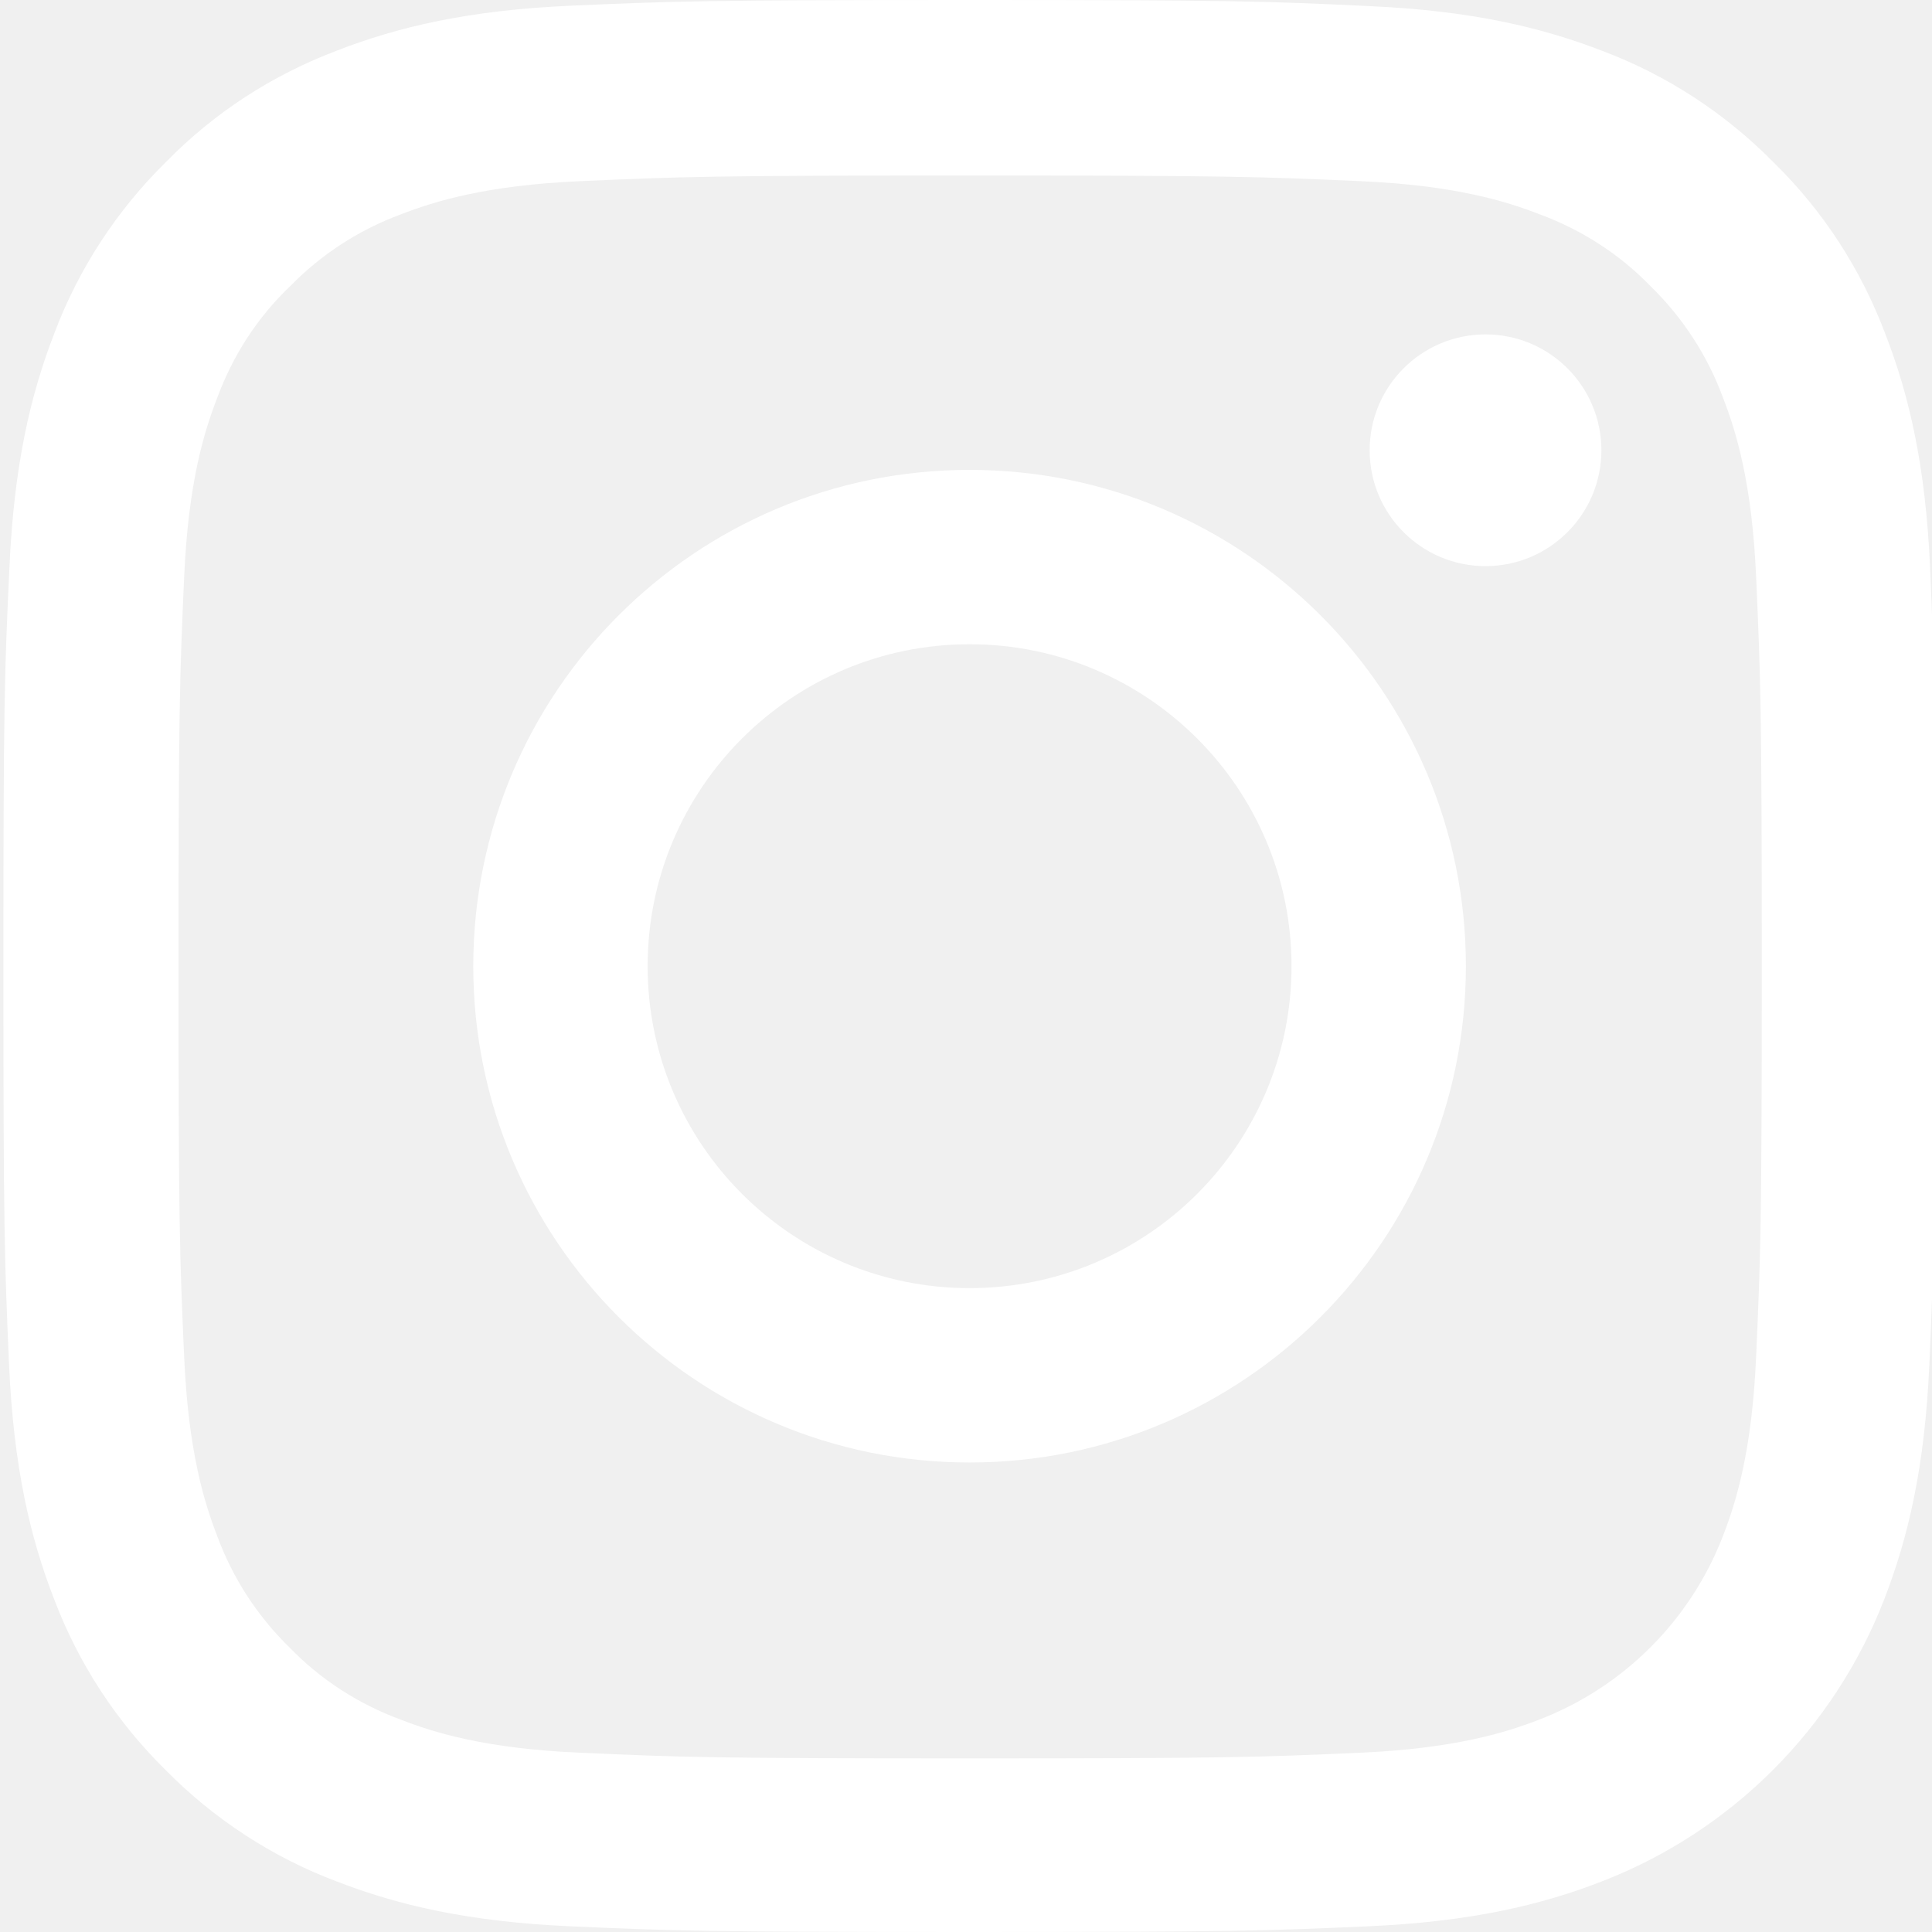
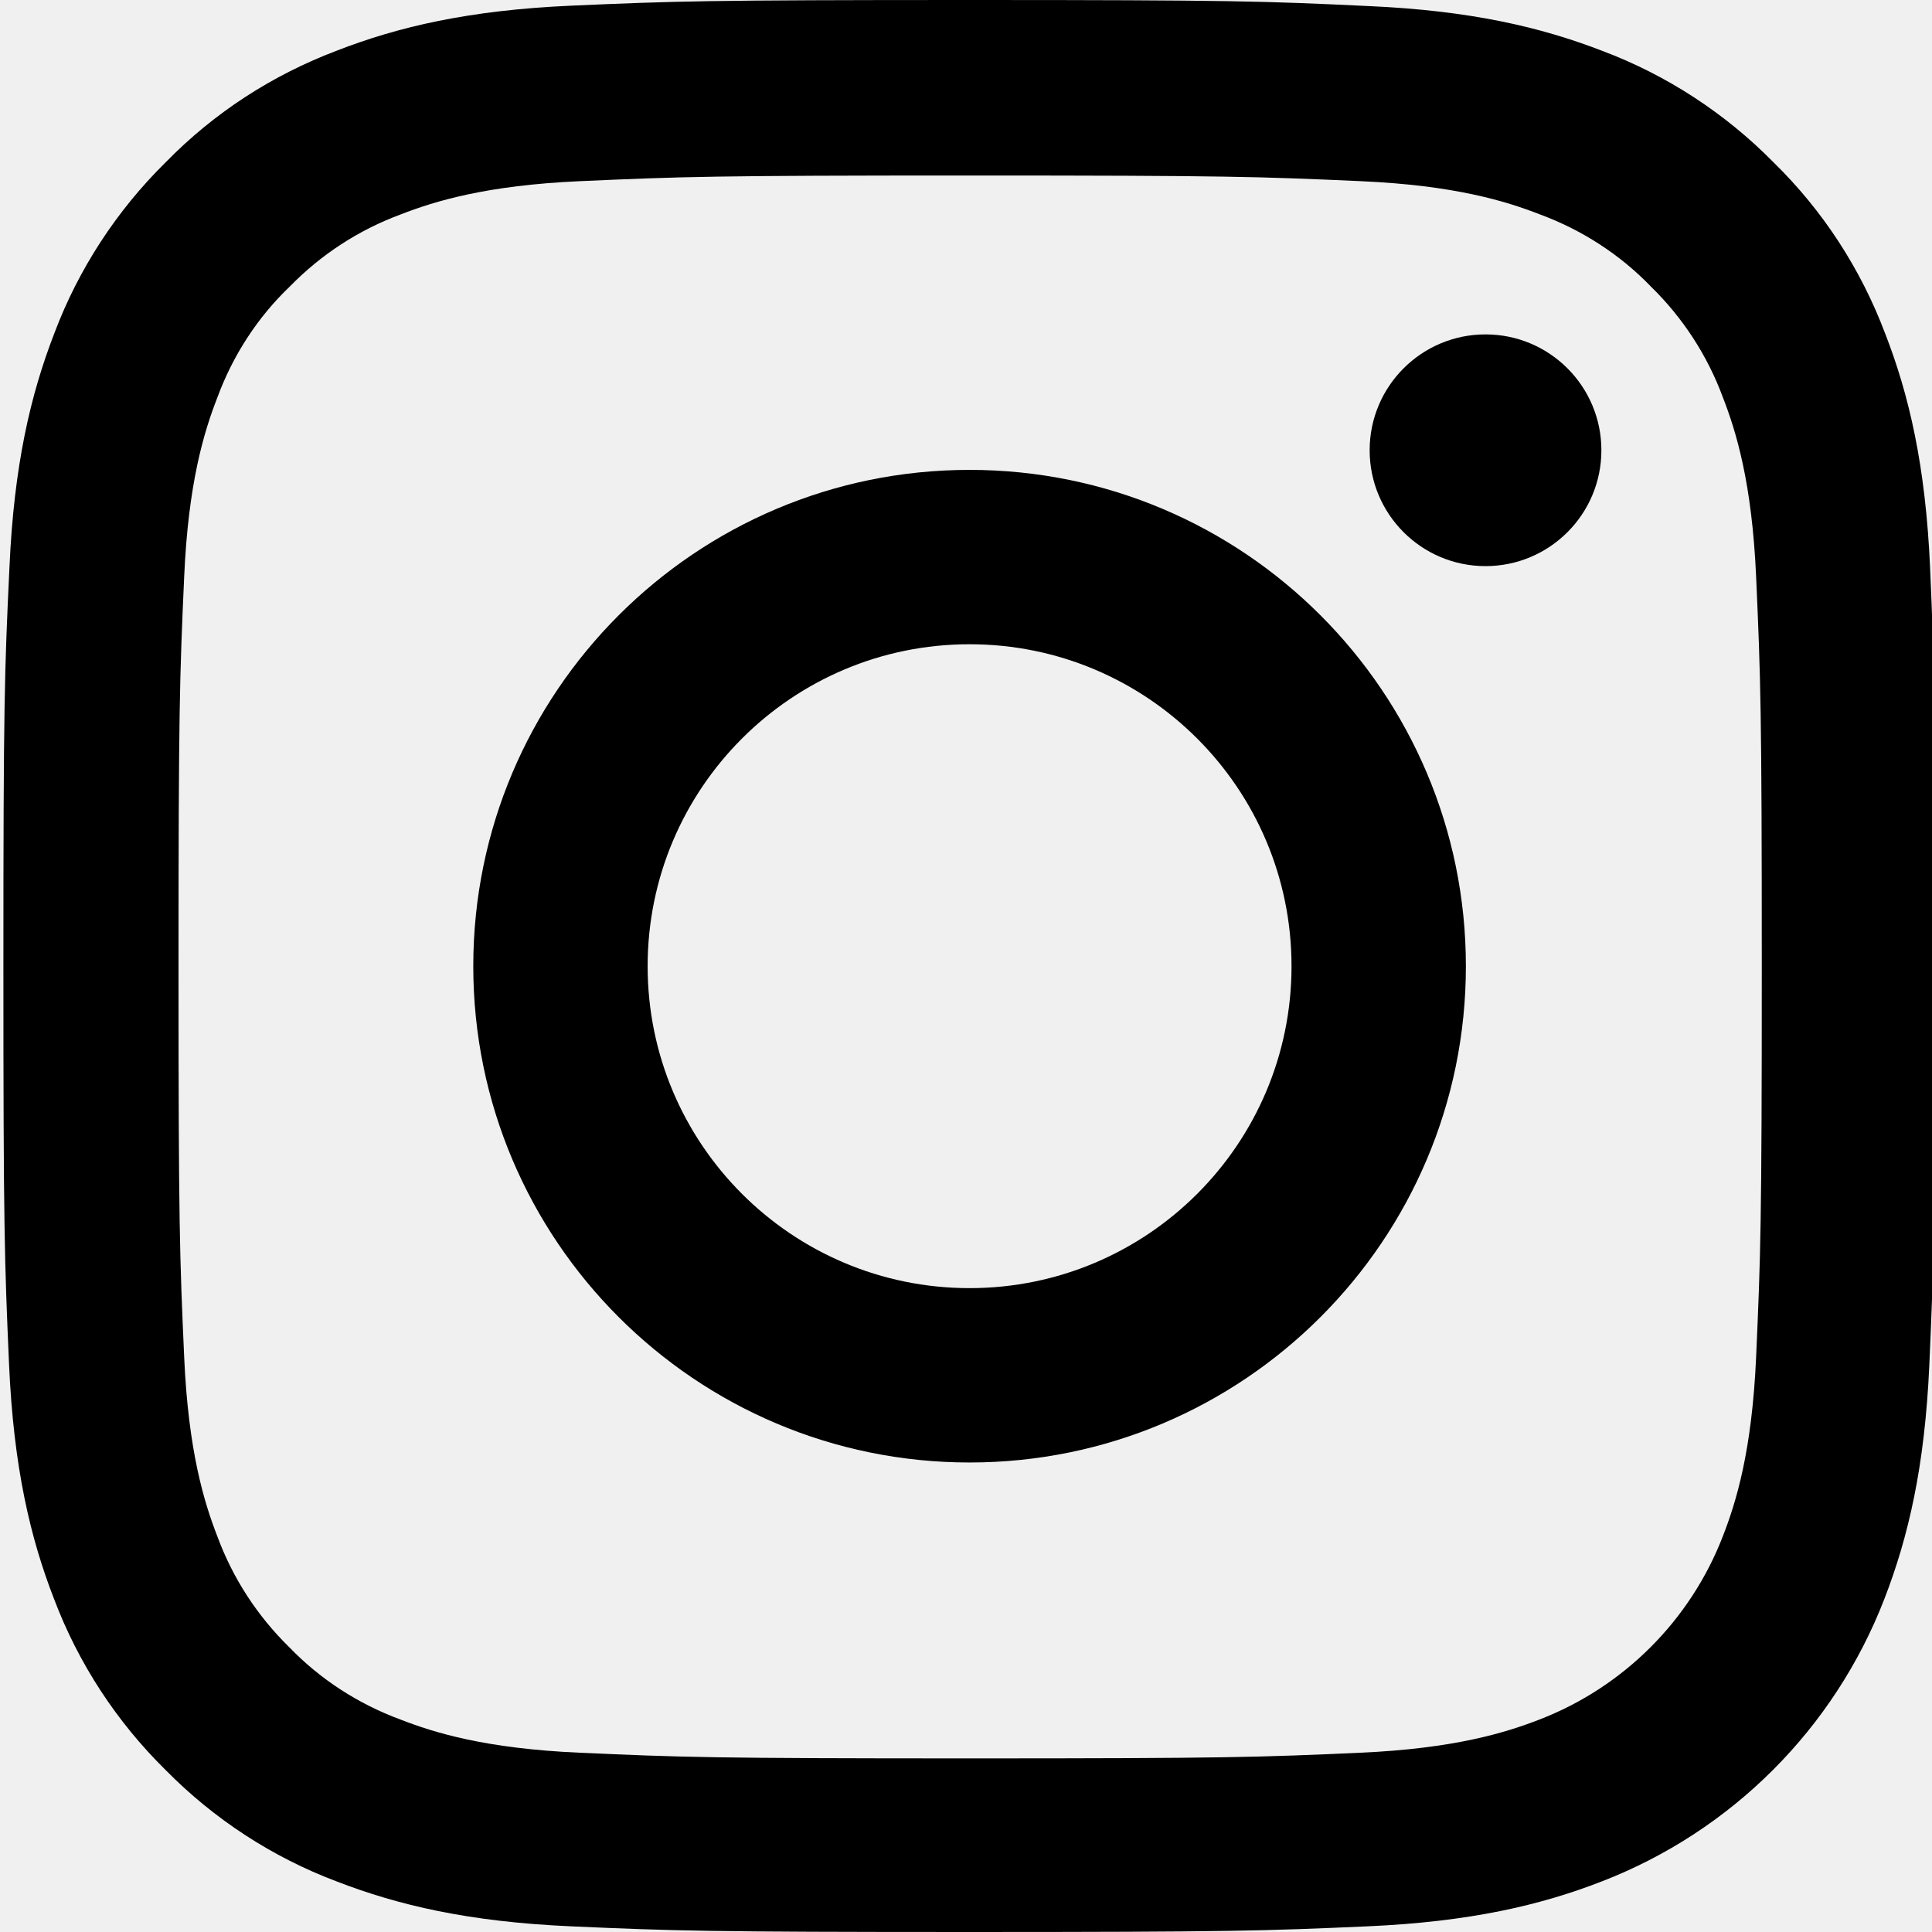
- <svg xmlns="http://www.w3.org/2000/svg" height="511pt" viewBox="0 0 511 511.9" width="511pt" fill="white">
+ <svg xmlns="http://www.w3.org/2000/svg" height="511pt" viewBox="0 0 511 511.9" width="511pt">
  <path d="m510.949 150.5c-1.199-27.199-5.598-45.898-11.898-62.102-6.5-17.199-16.5-32.598-29.602-45.398-12.801-13-28.301-23.102-45.301-29.5-16.297-6.301-34.898-10.699-62.098-11.898-27.402-1.301-36.102-1.602-105.602-1.602s-78.199.301-105.5 1.5c-27.199 1.199-45.898 5.602-62.098 11.898-17.203 6.5-32.602 16.5-45.402 29.602-13 12.801-23.098 28.301-29.5 45.301-6.301 16.301-10.699 34.898-11.898 62.098-1.301 27.402-1.602 36.102-1.602 105.602s.301 78.199 1.5 105.5c1.199 27.199 5.602 45.898 11.902 62.102 6.5 17.199 16.598 32.598 29.598 45.398 12.801 13 28.301 23.102 45.301 29.5 16.301 6.301 34.898 10.699 62.102 11.898 27.297 1.203 36 1.5 105.5 1.5s78.199-.297 105.5-1.5c27.199-1.199 45.898-5.598 62.098-11.898 34.402-13.301 61.602-40.5 74.902-74.898 6.297-16.301 10.699-34.902 11.898-62.102 1.199-27.301 1.5-36 1.5-105.5s-.102-78.199-1.301-105.5zm-46.098 209c-1.102 25-5.301 38.5-8.801 47.5-8.602 22.301-26.301 40-48.602 48.602-9 3.5-22.598 7.699-47.5 8.797-27 1.203-35.098 1.5-103.398 1.5s-76.5-.297-103.402-1.5c-25-1.098-38.5-5.297-47.5-8.797-11.098-4.102-21.199-10.602-29.398-19.102-8.5-8.301-15-18.301-19.102-29.398-3.5-9-7.699-22.602-8.797-47.5-1.203-27-1.5-35.102-1.5-103.402s.297-76.5 1.5-103.398c1.098-25 5.297-38.5 8.797-47.5 4.102-11.102 10.602-21.199 19.203-29.402 8.297-8.5 18.297-15 29.398-19.098 9-3.5 22.602-7.699 47.5-8.801 27-1.199 35.102-1.5 103.398-1.5 68.402 0 76.5.301 103.402 1.5 25 1.102 38.5 5.301 47.5 8.801 11.098 4.098 21.199 10.598 29.398 19.098 8.5 8.301 15 18.301 19.102 29.402 3.5 9 7.699 22.598 8.801 47.5 1.199 27 1.5 35.098 1.5 103.398s-.301 76.301-1.5 103.301zm0 0" />
  <path d="m256.449 124.5c-72.598 0-131.5 58.898-131.5 131.5s58.902 131.5 131.5 131.5c72.602 0 131.5-58.898 131.5-131.5s-58.898-131.5-131.5-131.5zm0 216.801c-47.098 0-85.301-38.199-85.301-85.301s38.203-85.301 85.301-85.301c47.102 0 85.301 38.199 85.301 85.301s-38.199 85.301-85.301 85.301zm0 0" />
  <path d="m423.852 119.301c0 16.953-13.746 30.699-30.703 30.699-16.953 0-30.699-13.746-30.699-30.699 0-16.957 13.746-30.699 30.699-30.699 16.957 0 30.703 13.742 30.703 30.699zm0 0" />
</svg>
